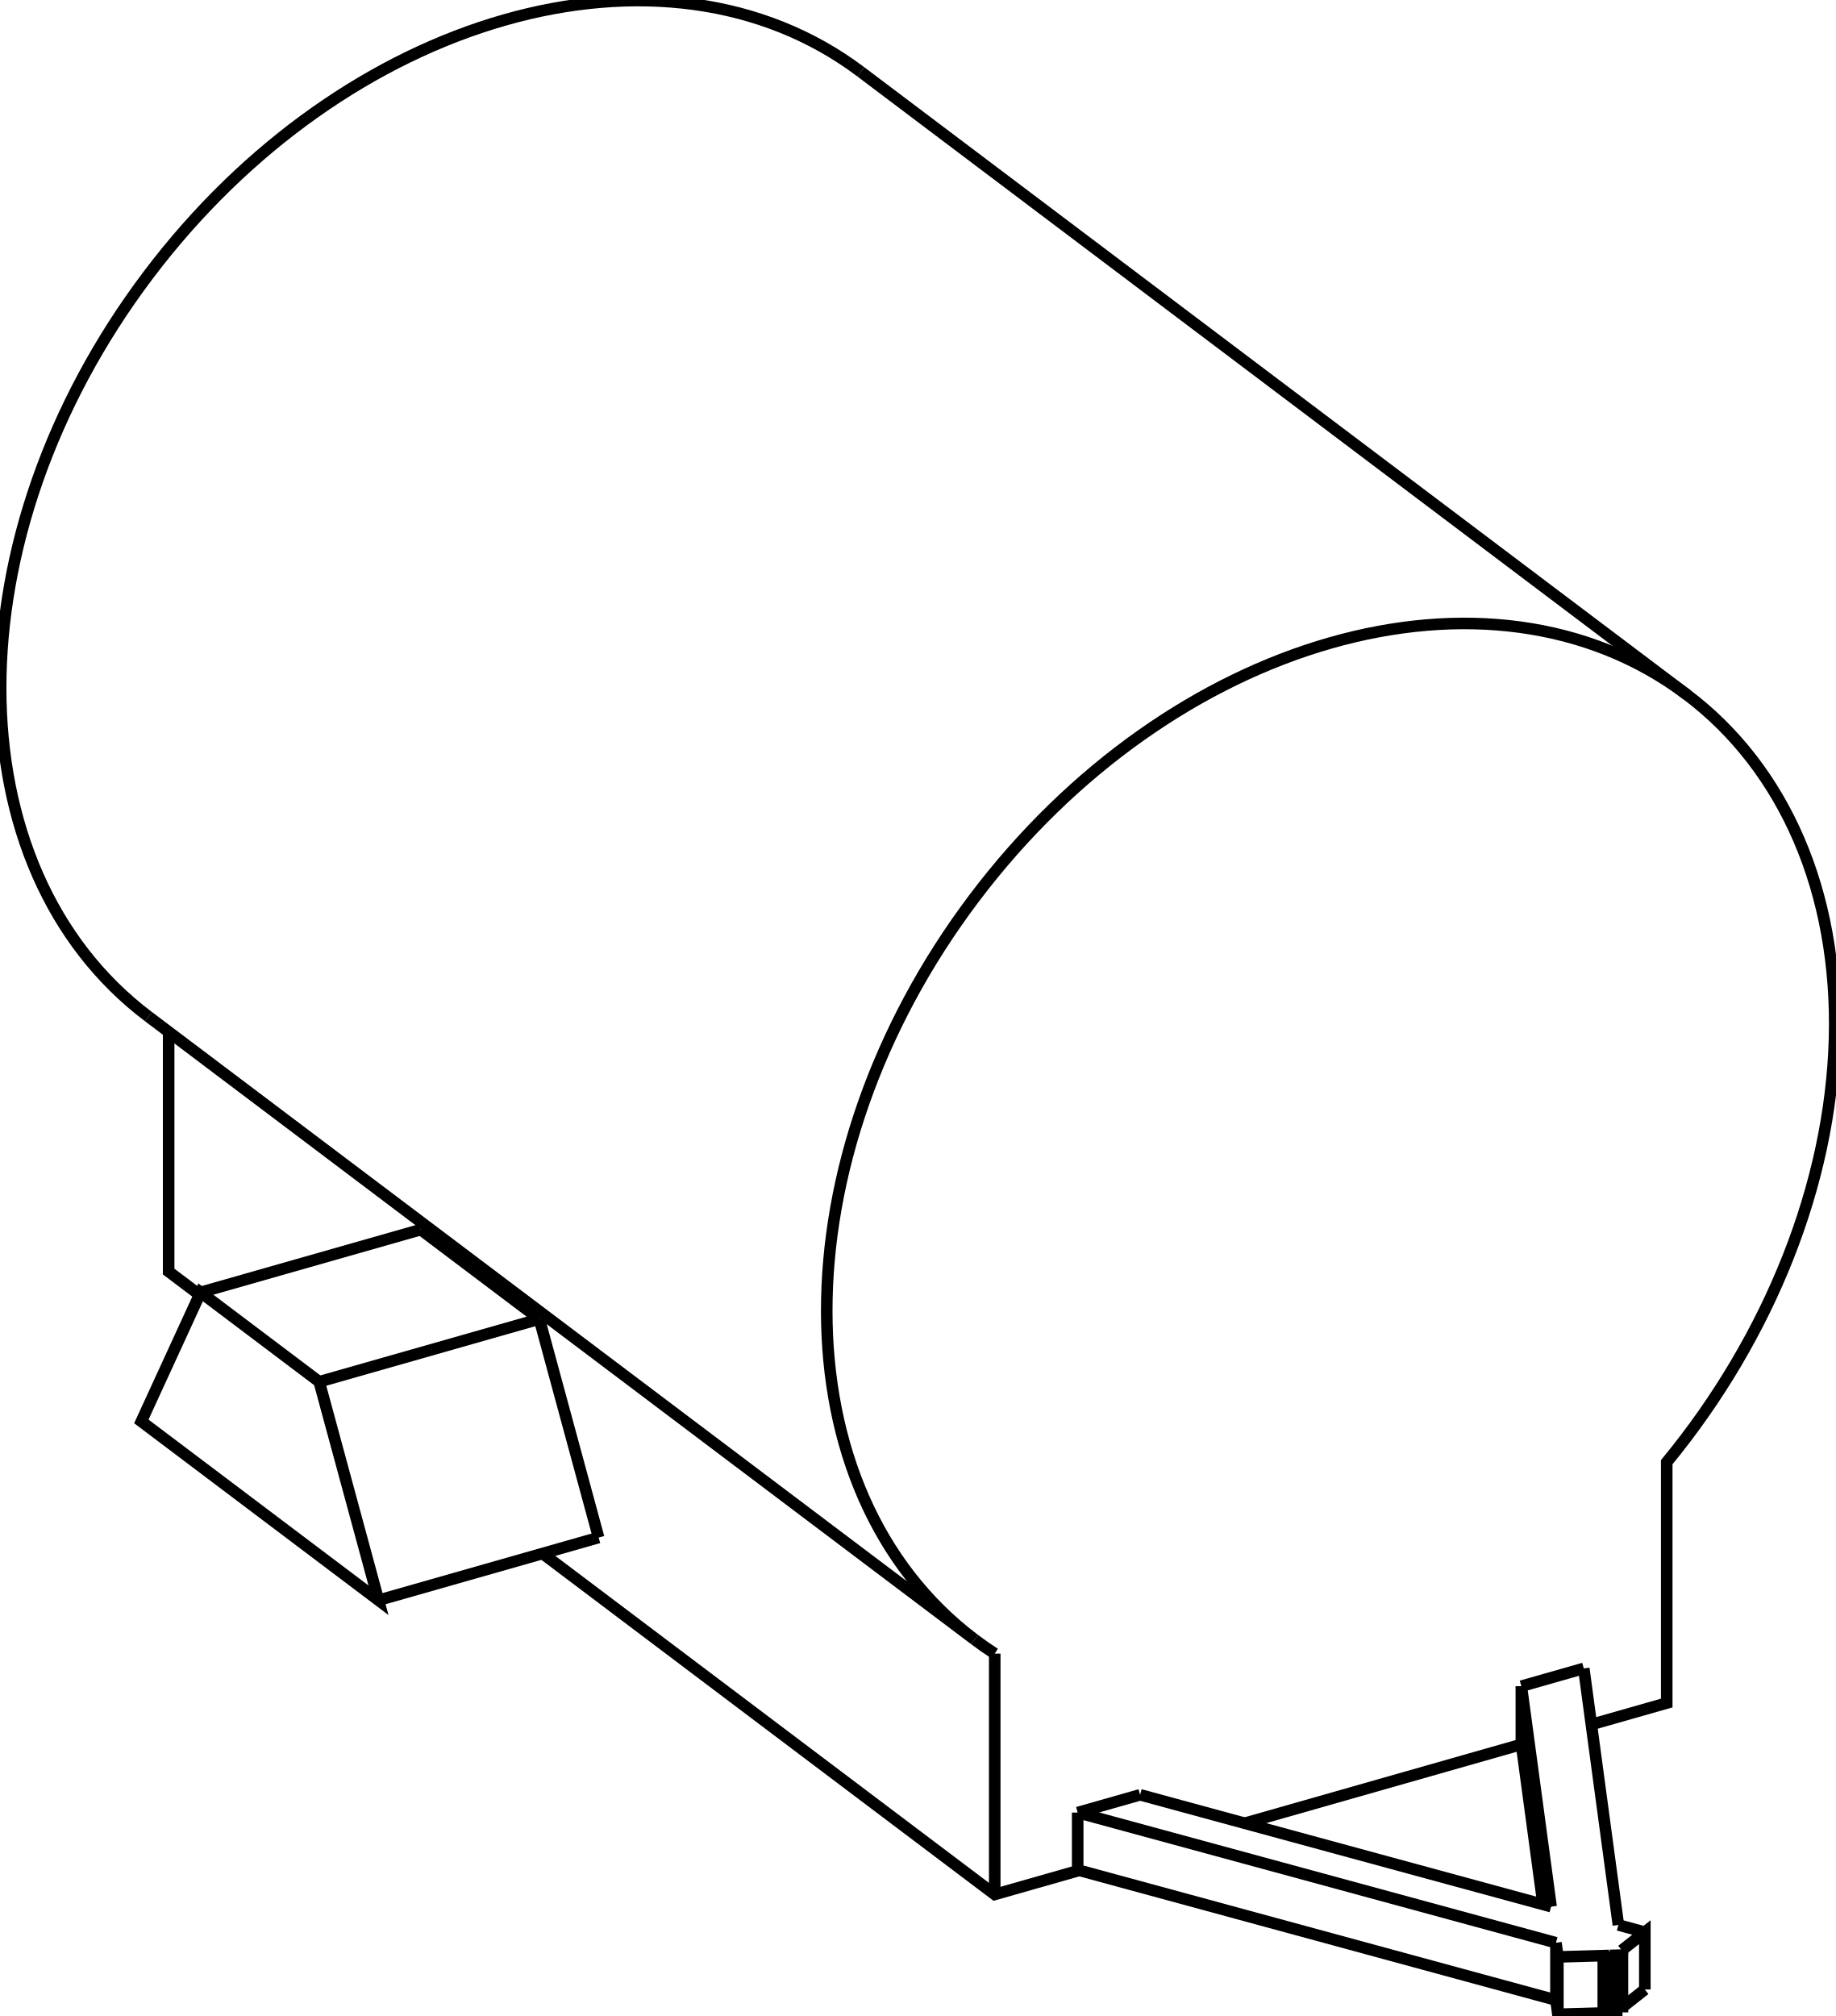
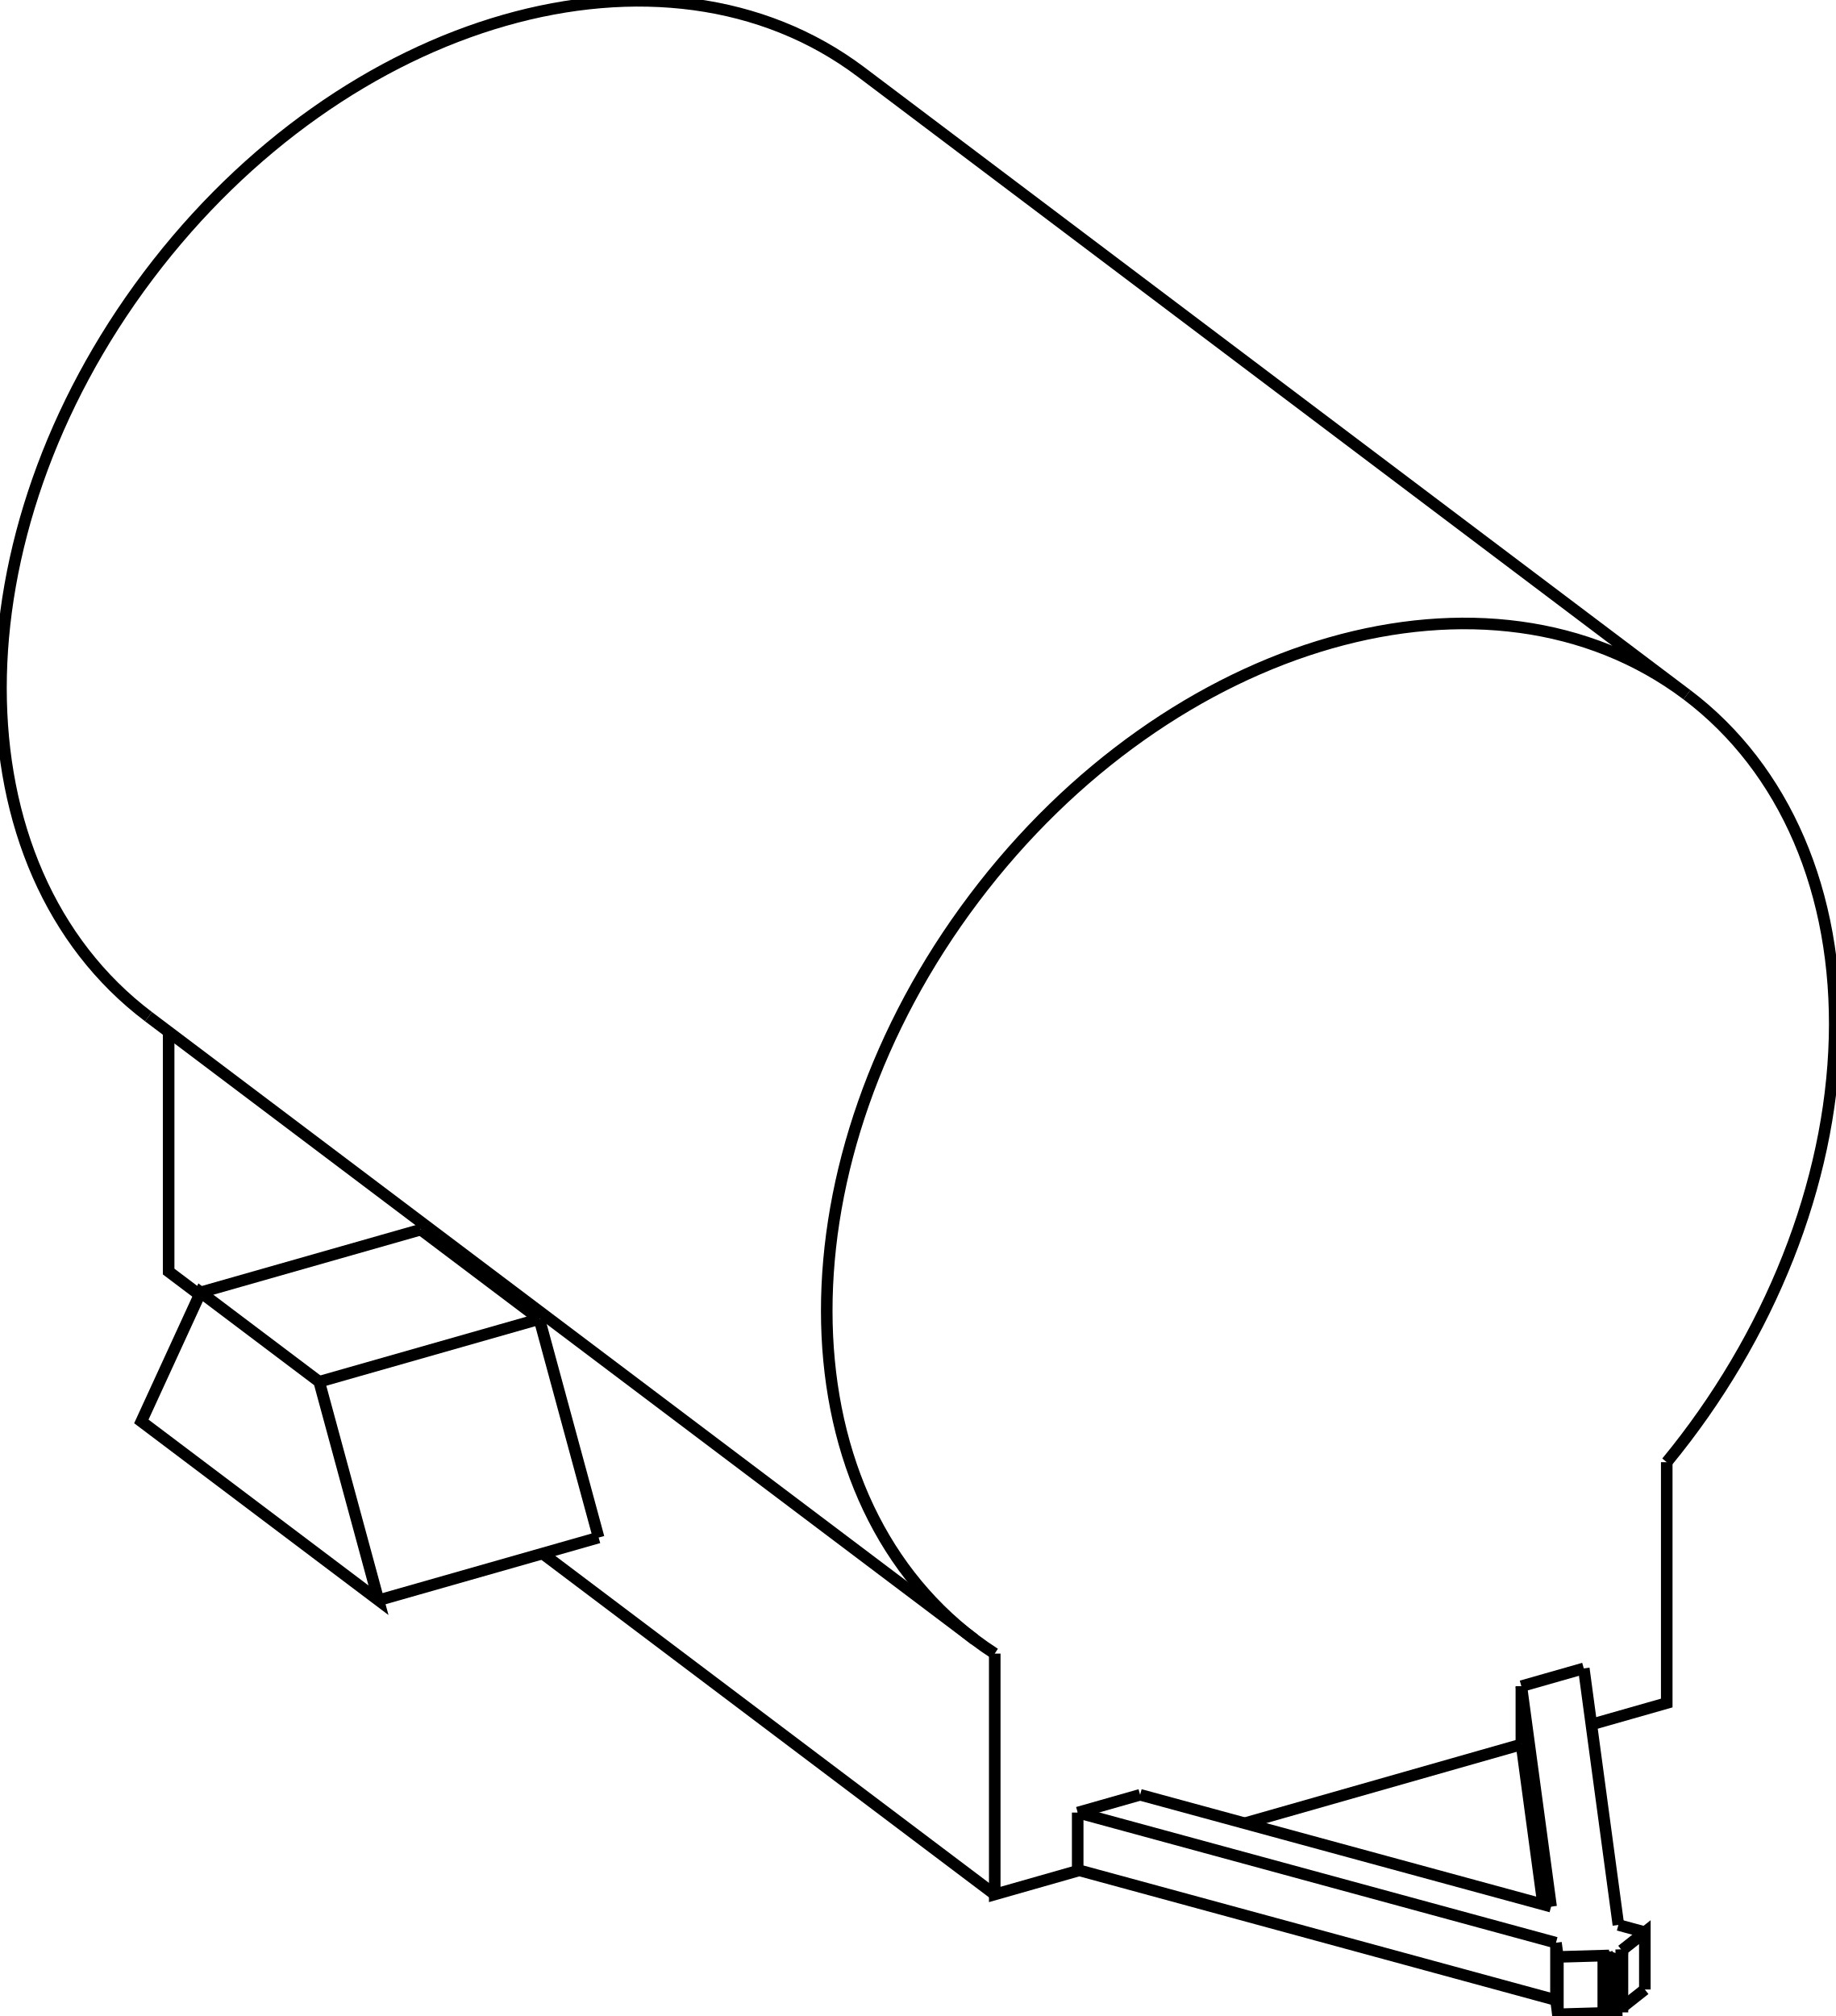
- <svg xmlns="http://www.w3.org/2000/svg" version="1.1" viewBox="-1640.128 -1572.29 2836.875 3115.757" fill="none" stroke="black" stroke-width="0.6%" vector-effect="non-scaling-stroke">
-   <path d="M -1379.457 22.442 L -1379.457 392.928 L -1331.787 428.87" />
-   <path d="M -102.606 1355.625 L -102.606 983.406" />
-   <path d="M -801.518 828.672 L -102.606 1355.625 L 28.153 1318.379" />
-   <path d="M -806.487 466.298 L -714.85 803.985" />
-   <path d="M -989.762 328.115 L -806.487 466.298" />
-   <path d="M -1410.606 -1.042 A 914.4 690.312 127.015 1 1 -309.627 -1461.301" />
-   <path d="M -1421.664 624.542 L -1330.026 425.037 L -1146.751 563.219 L -1055.113 900.907 L -1421.664 624.542 Z" />
-   <path d="M -1330.026 425.037 L -989.762 328.115" />
-   <path d="M -1146.751 563.219 L -806.487 466.298" />
-   <path d="M -1055.113 900.907 L -714.85 803.985" />
-   <path d="M 283.738 1245.578 L 711.559 1123.716" />
-   <path d="M 819.558 1092.954 L 936.076 1059.764 L 936.076 687.545 A 914.4 690.312 307.015 0 0 967.225 -498.604 A 914.4 690.312 307.015 1 0 -133.754 961.655 L -1410.606 -1.042" />
-   <path d="M -133.754 961.655 A 914.4 690.312 307.015 0 0 -102.606 983.406" />
-   <path d="M 25.608 1229.073 L 122.096 1201.589" />
-   <path d="M 25.608 1229.073 L 25.608 1317.686 L 764.861 1518.866 L 767.818 1540.791 L 837.96 1538.759 L 851.587 1542.468 L 856.985 1538.208 L 856.985 1449.594 L 867.623 1449.286 L 867.623 1537.9" />
-   <path d="M 711.375 1033.737 L 807.863 1006.253" />
-   <path d="M 711.375 1033.737 L 711.375 1122.351 L 744.927 1371.085" />
-   <path d="M 757.335 1374.462 L 122.096 1201.589" />
-   <path d="M 711.375 1033.737 L 757.335 1374.462" />
-   <path d="M 861.348 1402.768 L 807.863 1006.253" />
-   <path d="M 902.225 1413.892 L 861.348 1402.768" />
-   <path d="M 866.637 1441.977 L 902.225 1413.892 L 902.225 1502.506" />
-   <path d="M 867.623 1449.286 L 866.637 1441.977" />
-   <path d="M 851.587 1453.854 L 856.985 1449.594" />
-   <path d="M 837.96 1450.145 L 851.587 1453.854 L 851.587 1542.468" />
-   <path d="M 767.818 1452.177 L 837.96 1450.145 L 837.96 1538.759" />
-   <path d="M 764.861 1430.252 L 767.818 1452.177 L 767.818 1540.791" />
-   <path d="M 25.608 1229.073 L 764.861 1430.252" />
-   <path d="M 764.861 1518.866 L 764.861 1430.252" />
-   <path d="M 856.985 1538.208 L 867.623 1537.9" />
-   <path d="M 867.623 1529.812 L 902.225 1502.506" />
-   <path d="M 967.225 -498.604 L -309.627 -1461.301" />
+ <svg xmlns="http://www.w3.org/2000/svg" version="1.1" viewBox="-1640.136 -1572.292 2836.885 3115.761" fill="none" stroke="black" stroke-width="0.6%" vector-effect="non-scaling-stroke">
+   <path d="M 757.346 1374.463 L 122.103 1201.59" />
+   <path d="M 711.379 1033.734 L 757.346 1374.463" />
+   <path d="M 711.379 1033.734 L 807.867 1006.25" />
+   <path d="M 861.359 1402.769 L 807.867 1006.25" />
+   <path d="M 902.236 1413.893 L 861.359 1402.769" />
+   <path d="M 866.649 1441.978 L 902.236 1413.893 L 902.236 1502.507" />
+   <path d="M 867.635 1449.287 L 866.649 1441.978" />
+   <path d="M 856.997 1449.595 L 867.635 1449.287 L 867.635 1537.901" />
+   <path d="M 851.599 1453.855 L 856.997 1449.595" />
+   <path d="M 837.972 1450.147 L 851.599 1453.855 L 851.599 1542.469 L 856.997 1538.209 L 867.635 1537.901" />
+   <path d="M 767.83 1452.179 L 837.972 1450.147 L 837.972 1538.76 L 851.599 1542.469" />
+   <path d="M 764.872 1430.254 L 767.83 1452.179 L 767.83 1540.792 L 837.972 1538.76" />
+   <path d="M 25.616 1229.075 L 764.872 1430.254" />
+   <path d="M 25.616 1229.075 L 122.103 1201.59" />
+   <path d="M 711.379 1122.348 L 744.935 1371.086" />
+   <path d="M 711.379 1033.734 L 711.379 1122.348" />
+   <path d="M -102.597 983.41 L -102.597 1355.628 L 28.161 1318.381" />
+   <path d="M 283.743 1245.578 L 711.563 1123.713" />
+   <path d="M 819.563 1092.95 L 936.08 1059.76 L 936.08 687.542" />
+   <path d="M -102.597 983.41 A 914.4 690.306 127.015 0 1 -133.746 961.659 L -1410.615 -1.044" />
+   <path d="M -133.746 961.659 A 914.4 690.306 127.015 0 1 967.228 -498.604 L -309.642 -1461.306 A 914.4 690.306 307.015 0 0 -1410.615 -1.044" />
+   <path d="M 967.228 -498.604 A 914.4 690.306 127.015 0 1 936.08 687.542" />
+   <path d="M 25.616 1229.075 L 25.616 1317.688 L 764.872 1518.867 L 767.83 1540.792" />
+   <path d="M 867.635 1529.813 L 902.236 1502.507" />
+   <path d="M 856.997 1538.209 L 856.997 1449.595" />
+   <path d="M 764.872 1518.867 L 764.872 1430.254" />
+   <path d="M -1379.467 22.441 L -1379.467 392.925 L -1331.789 428.872" />
+   <path d="M -801.518 828.673 L -102.597 1355.628" />
+   <path d="M -806.488 466.299 L -714.85 803.986" />
+   <path d="M -989.766 328.115 L -806.488 466.299" />
+   <path d="M -1421.667 624.543 L -1330.028 425.039 L -1146.751 563.223 L -1055.112 900.91 L -1421.667 624.543 Z" />
+   <path d="M -1330.028 425.039 L -989.766 328.115" />
+   <path d="M -1146.751 563.223 L -806.488 466.299" />
+   <path d="M -1055.112 900.91 L -714.85 803.986" />
</svg>
